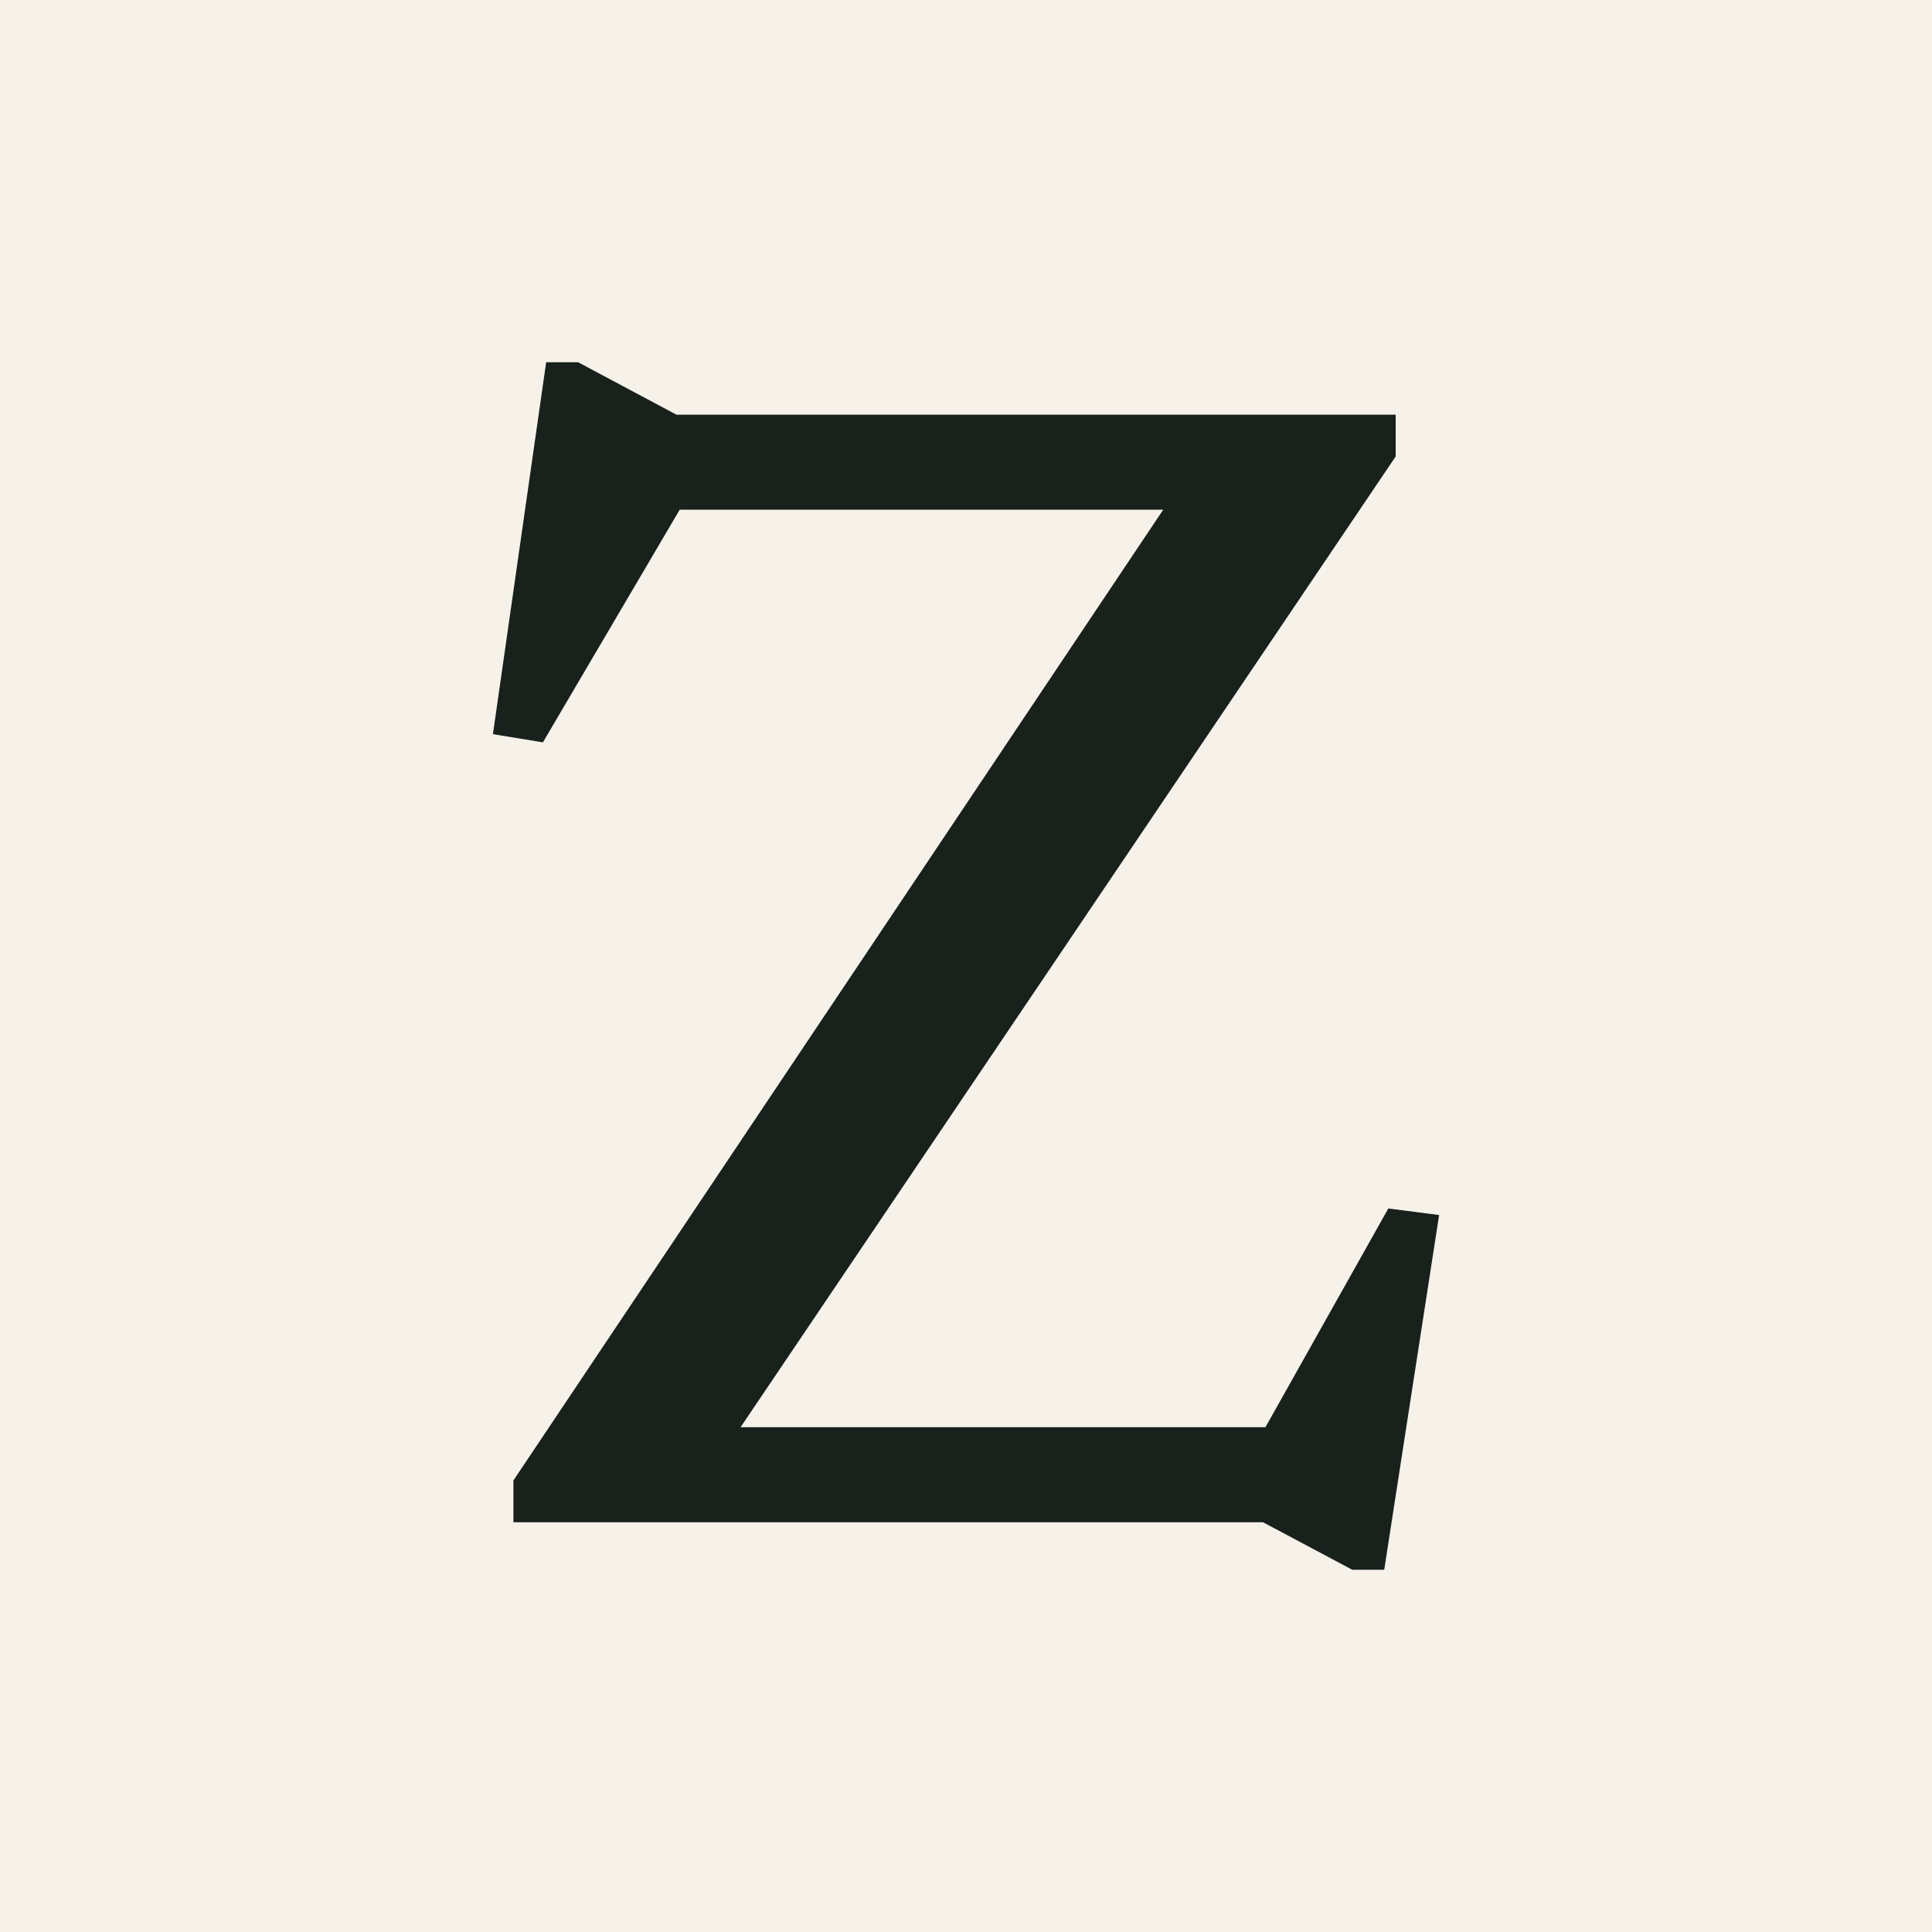
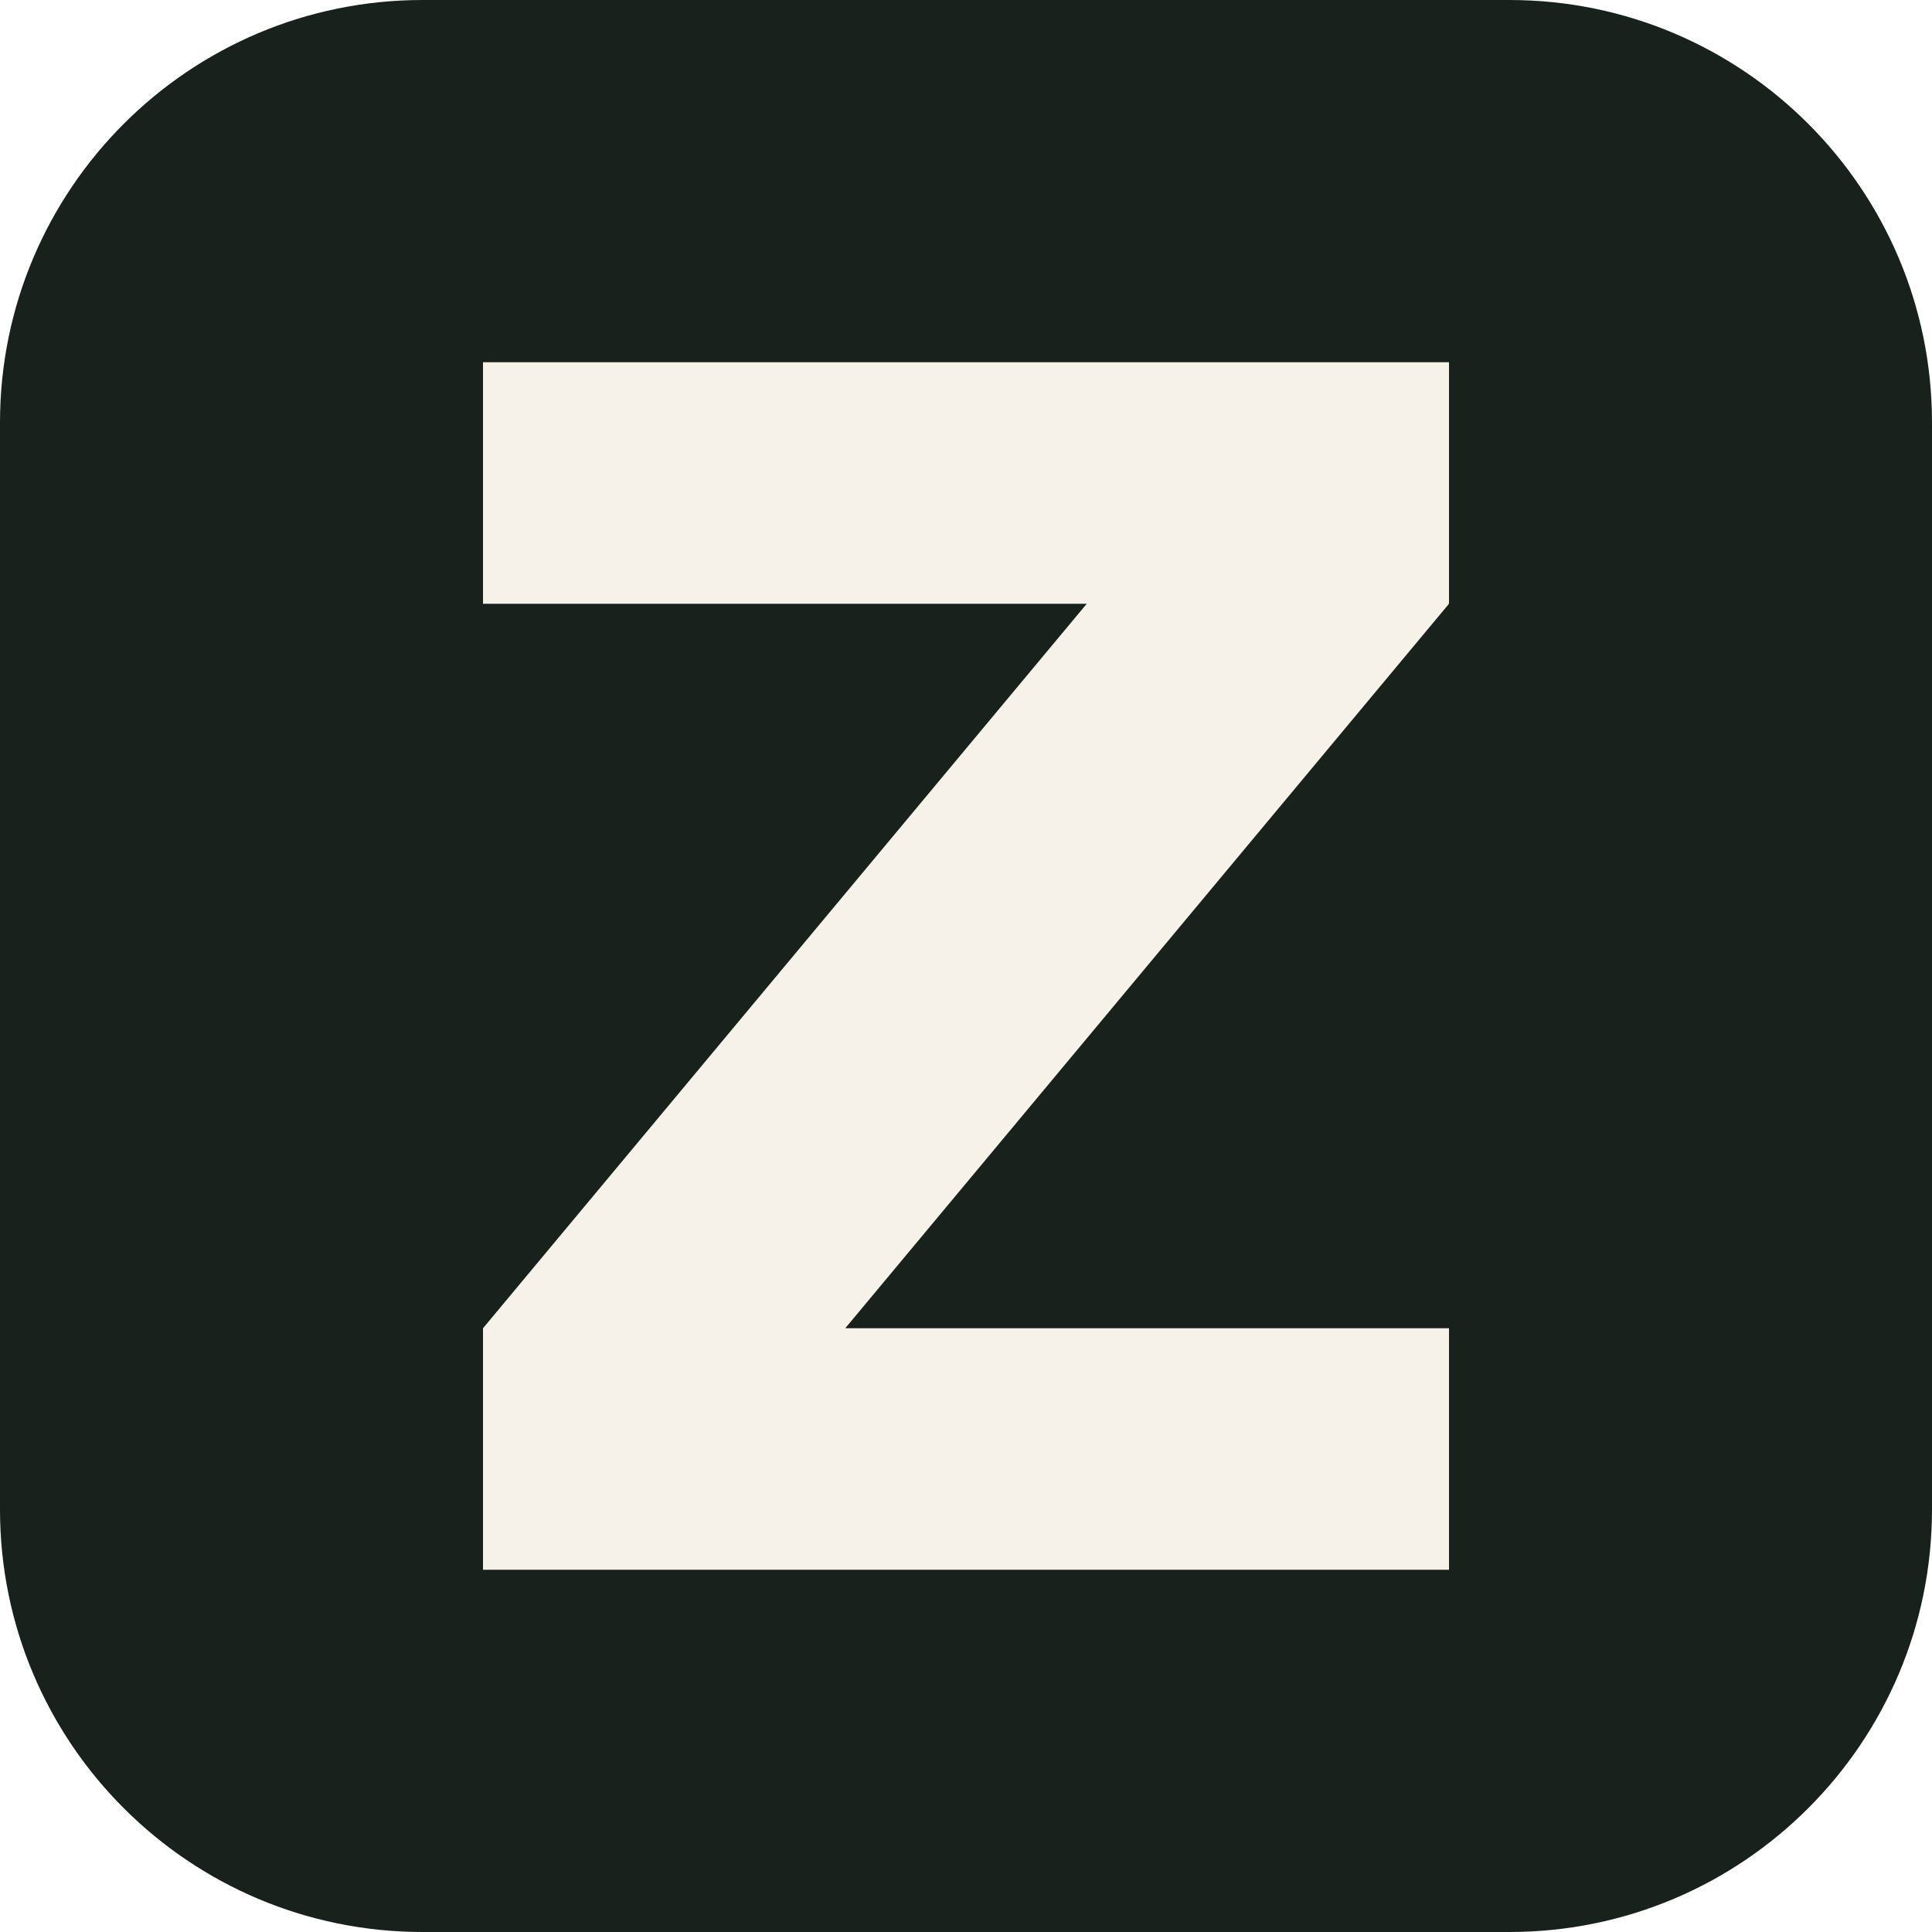
- <svg xmlns="http://www.w3.org/2000/svg" viewBox="0 0 1024 1024" width="1024" height="1024">
-   <rect width="1024" height="1024" fill="#f6f2e9" />
-   <path transform="matrix(0.4342 0 0 -0.4342 228.26 806.82)" fill="#18211c" d="M1178 1352V1301L354 80L295 116H1019L1169 383L1231 375L1164 -58H1125L1016 0H101V51L919 1273L987 1236H304L137 952L76 962L141 1416H180L300 1352Z" />
+ <svg xmlns="http://www.w3.org/2000/svg" viewBox="0 0 32 32" width="1024" height="1024" role="img" aria-label="Zenod">
+   <rect width="32" height="32" rx="7" fill="#18211c" />
+   <path fill="#f6f2e9" d="M8 6H24V10L14 22H24V26H8V22L18 10H8Z" />
</svg>
